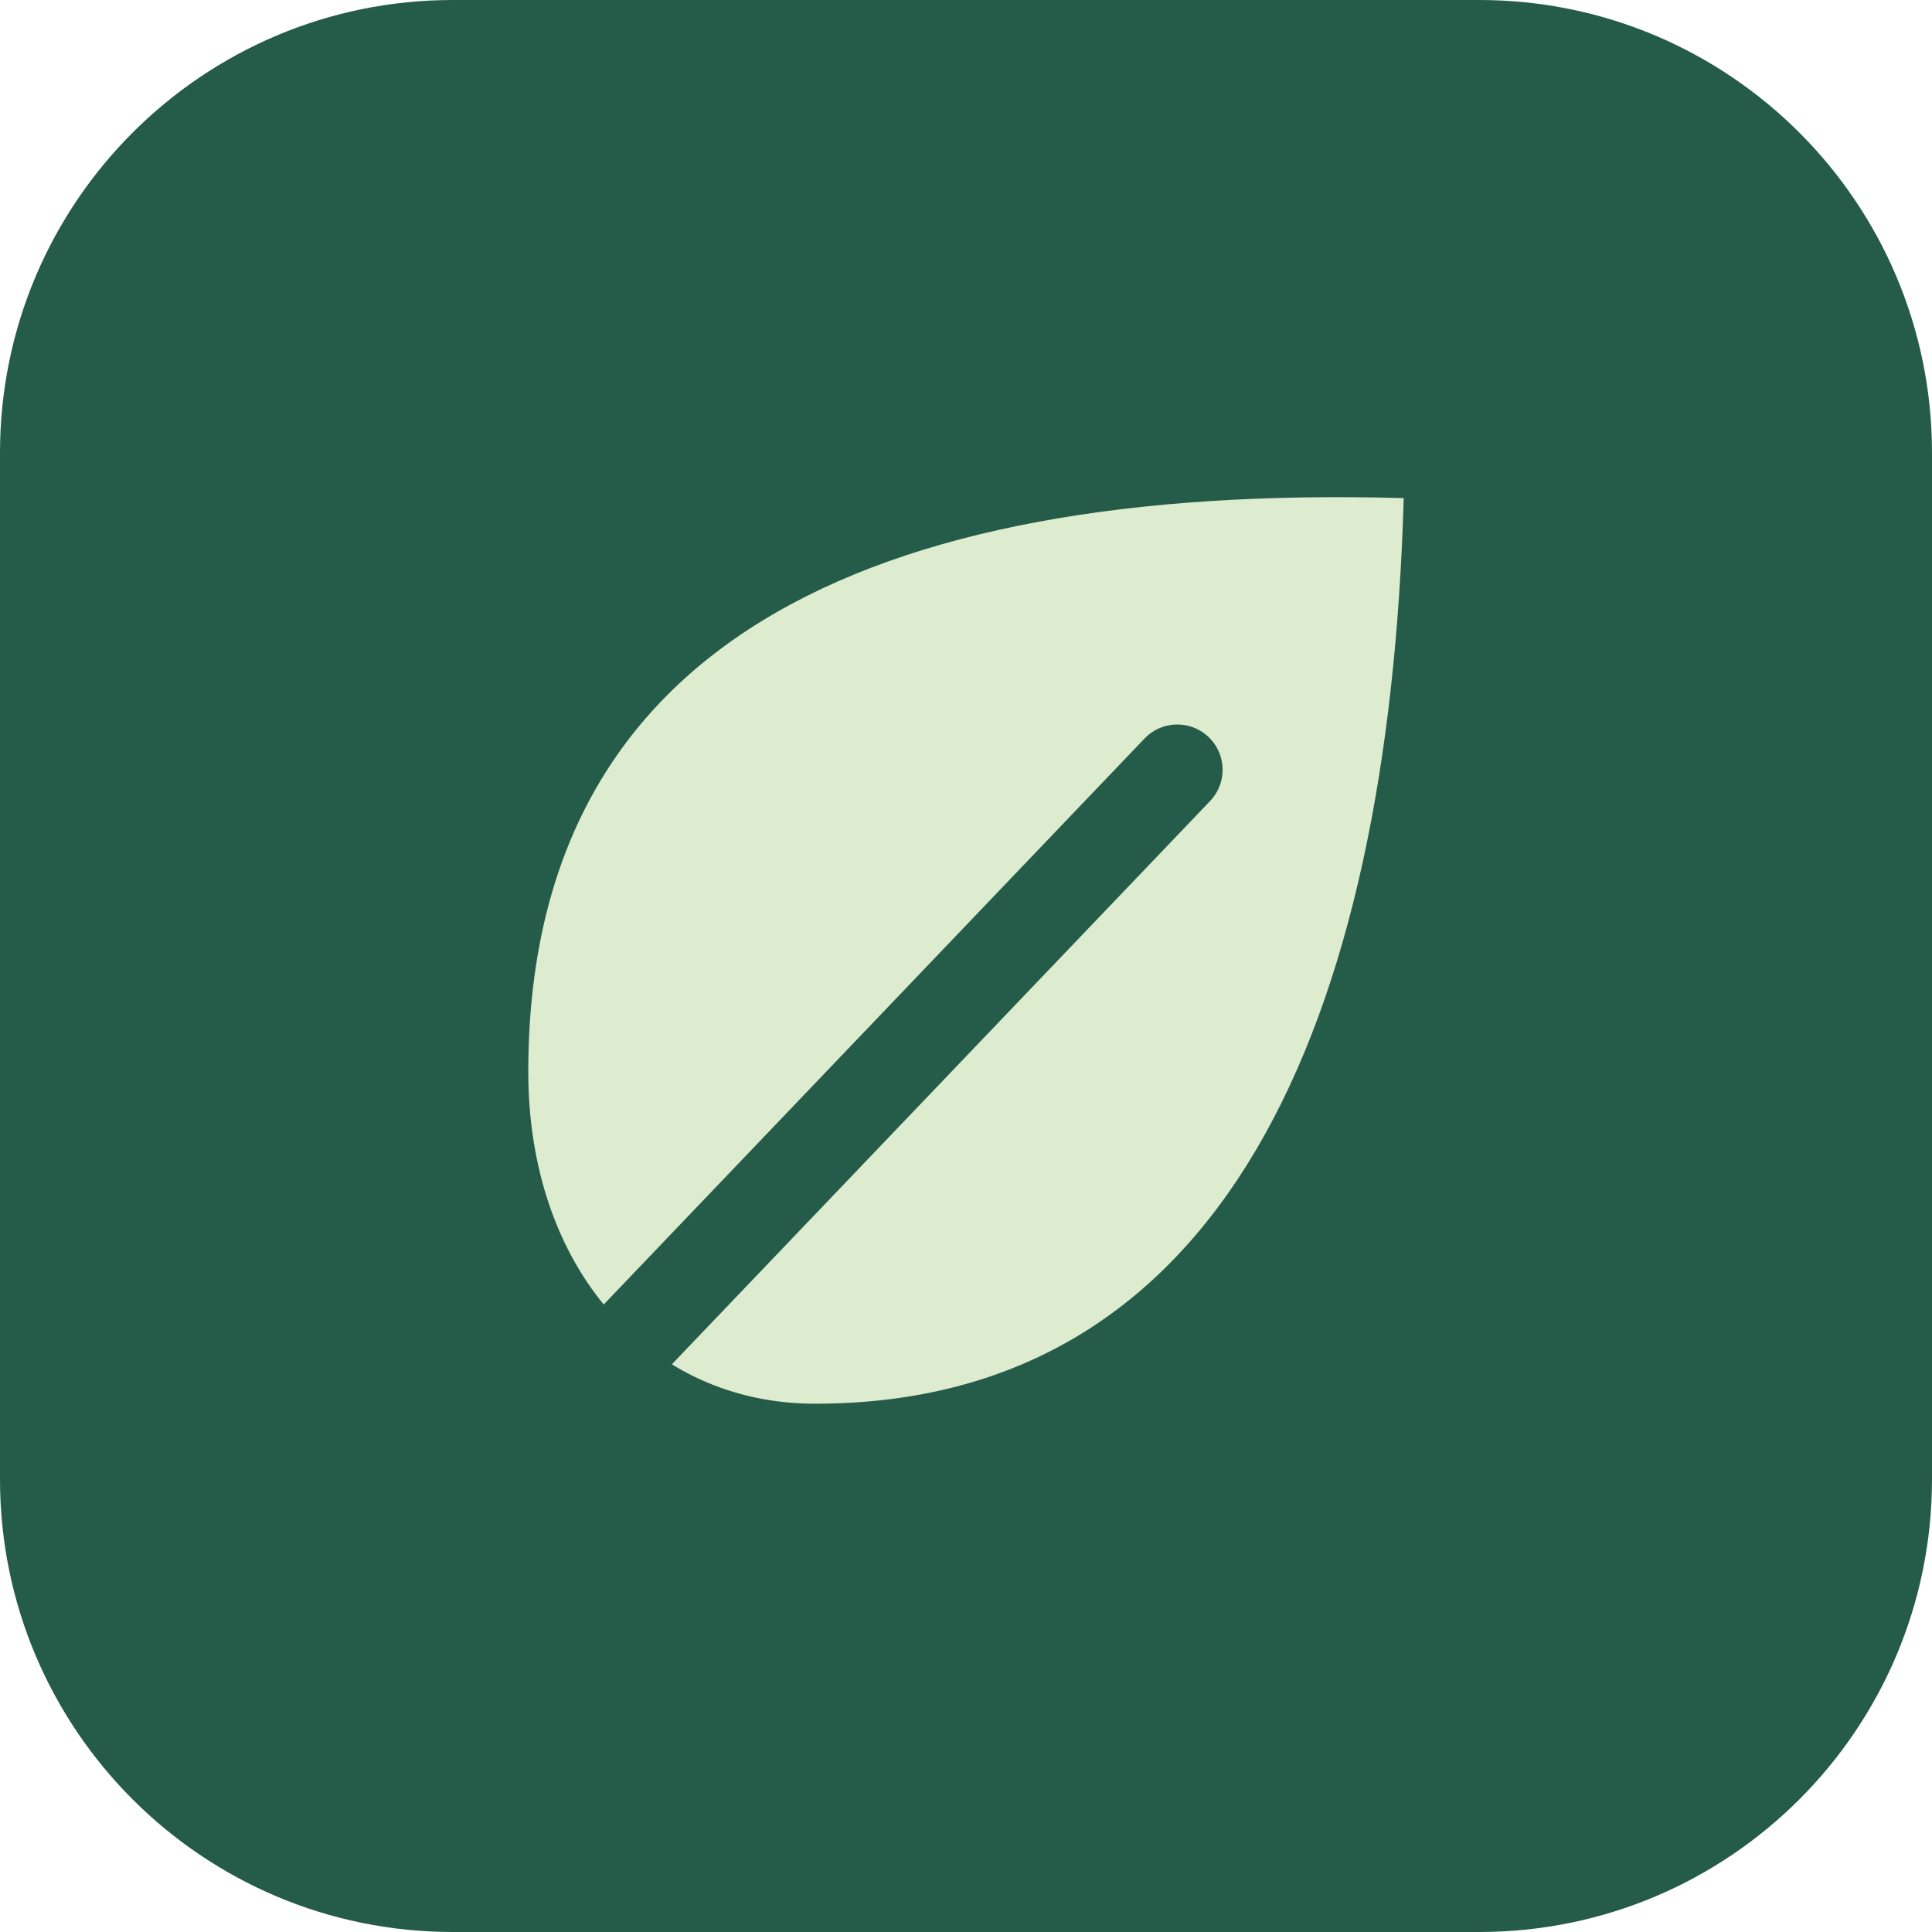
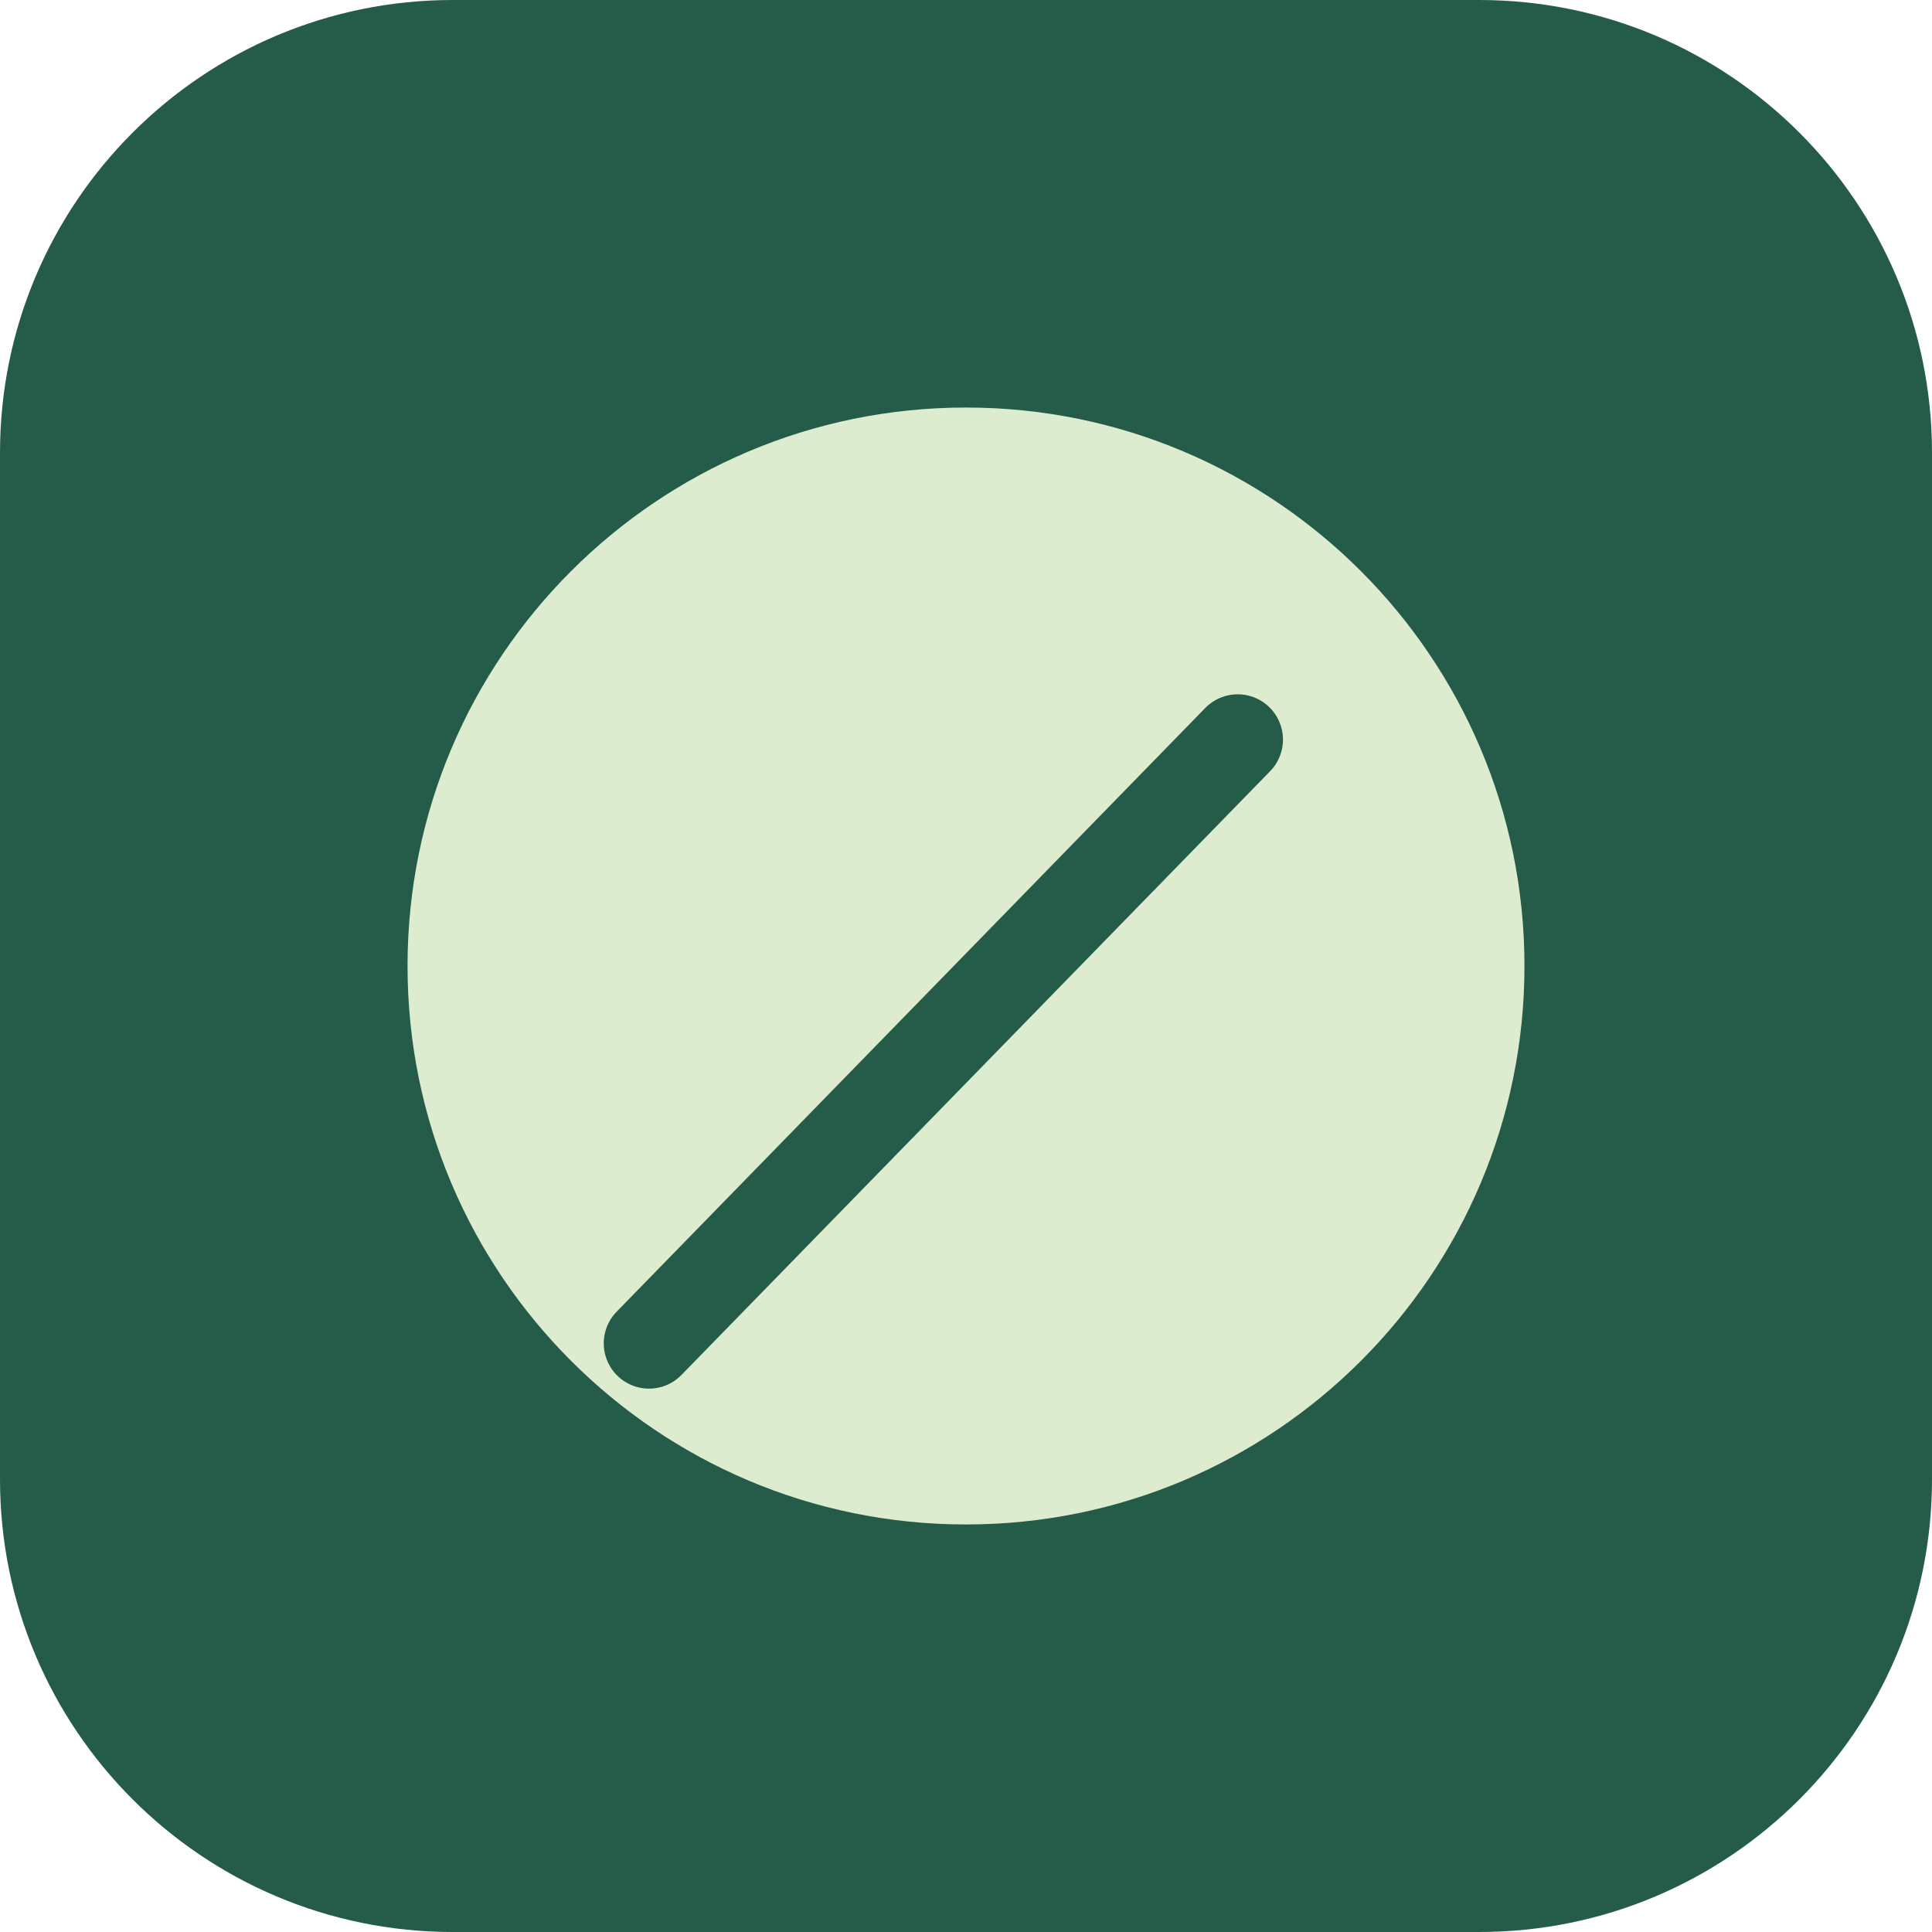
<svg xmlns="http://www.w3.org/2000/svg" viewBox="0 0 128 128">
  <rect width="128" height="128" rx="30" fill="#245b49" />
-   <path d="M35 71c0-28 22-39 58-38-1 35-12 60-39 60-11 0-19-9-19-22Z" fill="#ddebce" />
-   <path d="M35 96 78 51" stroke="#245b49" stroke-width="6" stroke-linecap="round" />
+   <circle cx="64" cy="64" r="37" fill="#ddebce" />
+   <path d="M43 89 82 49" stroke="#245b49" stroke-width="6" stroke-linecap="round" />
</svg>
